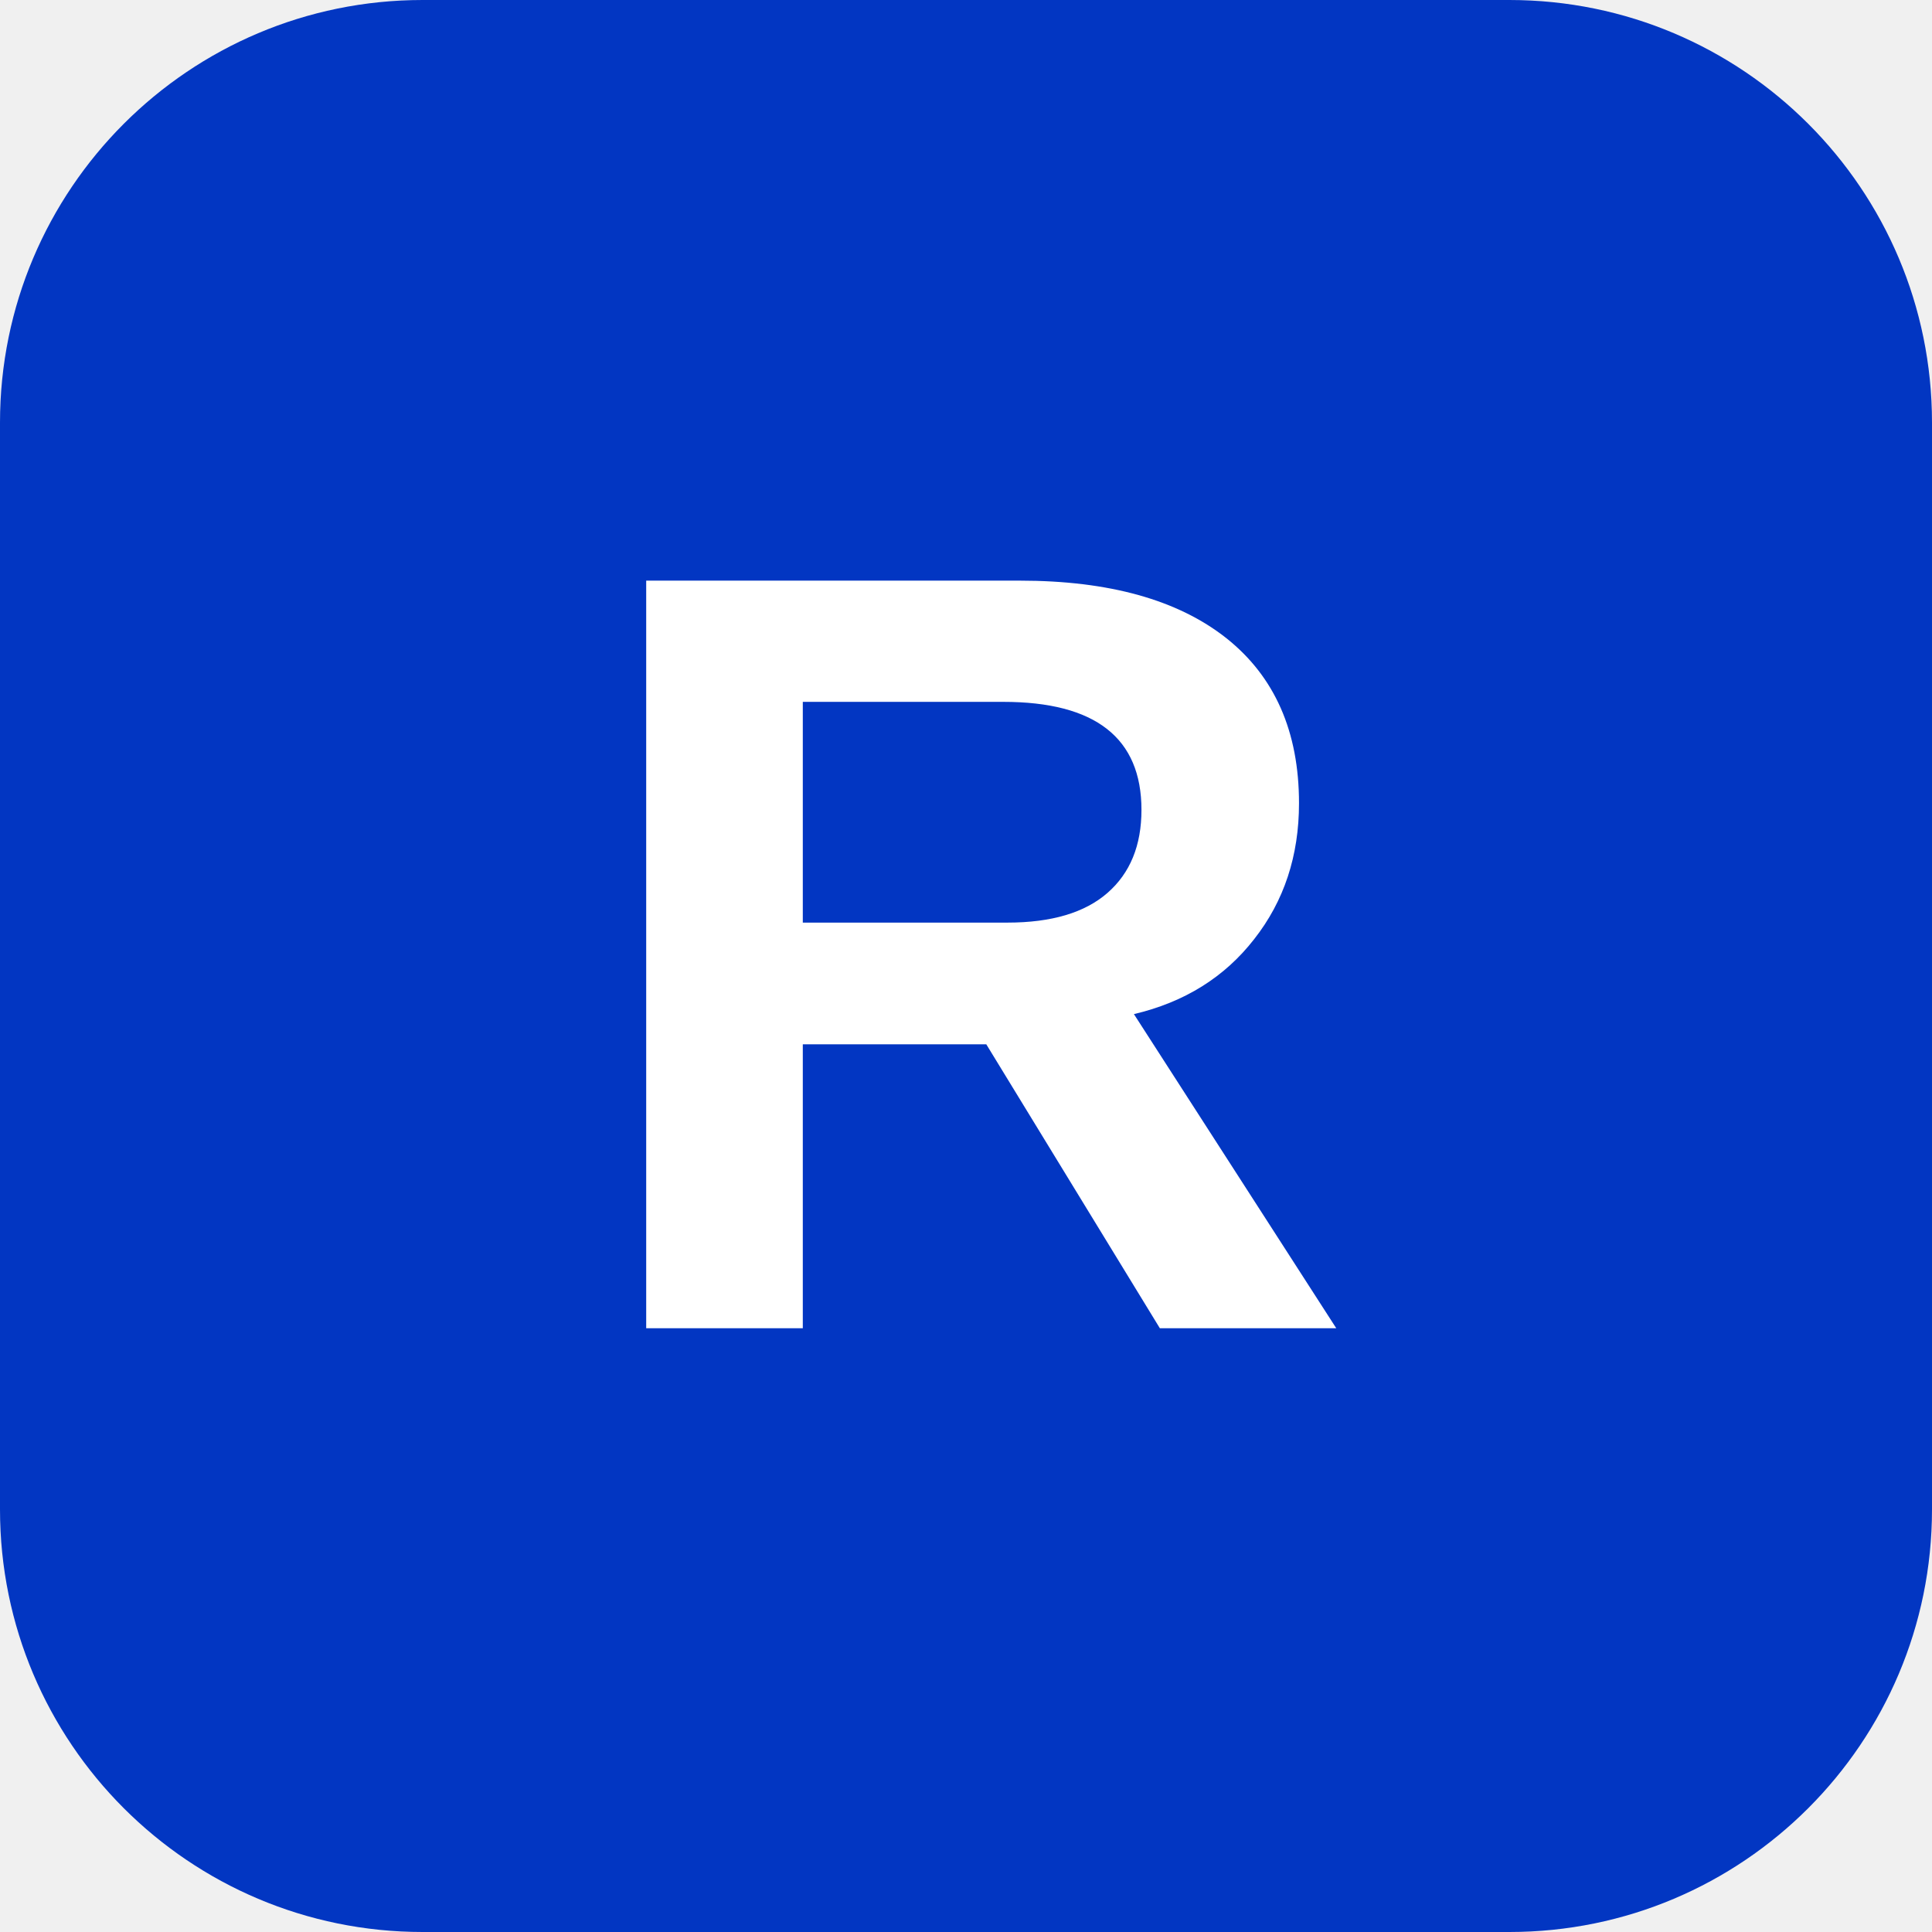
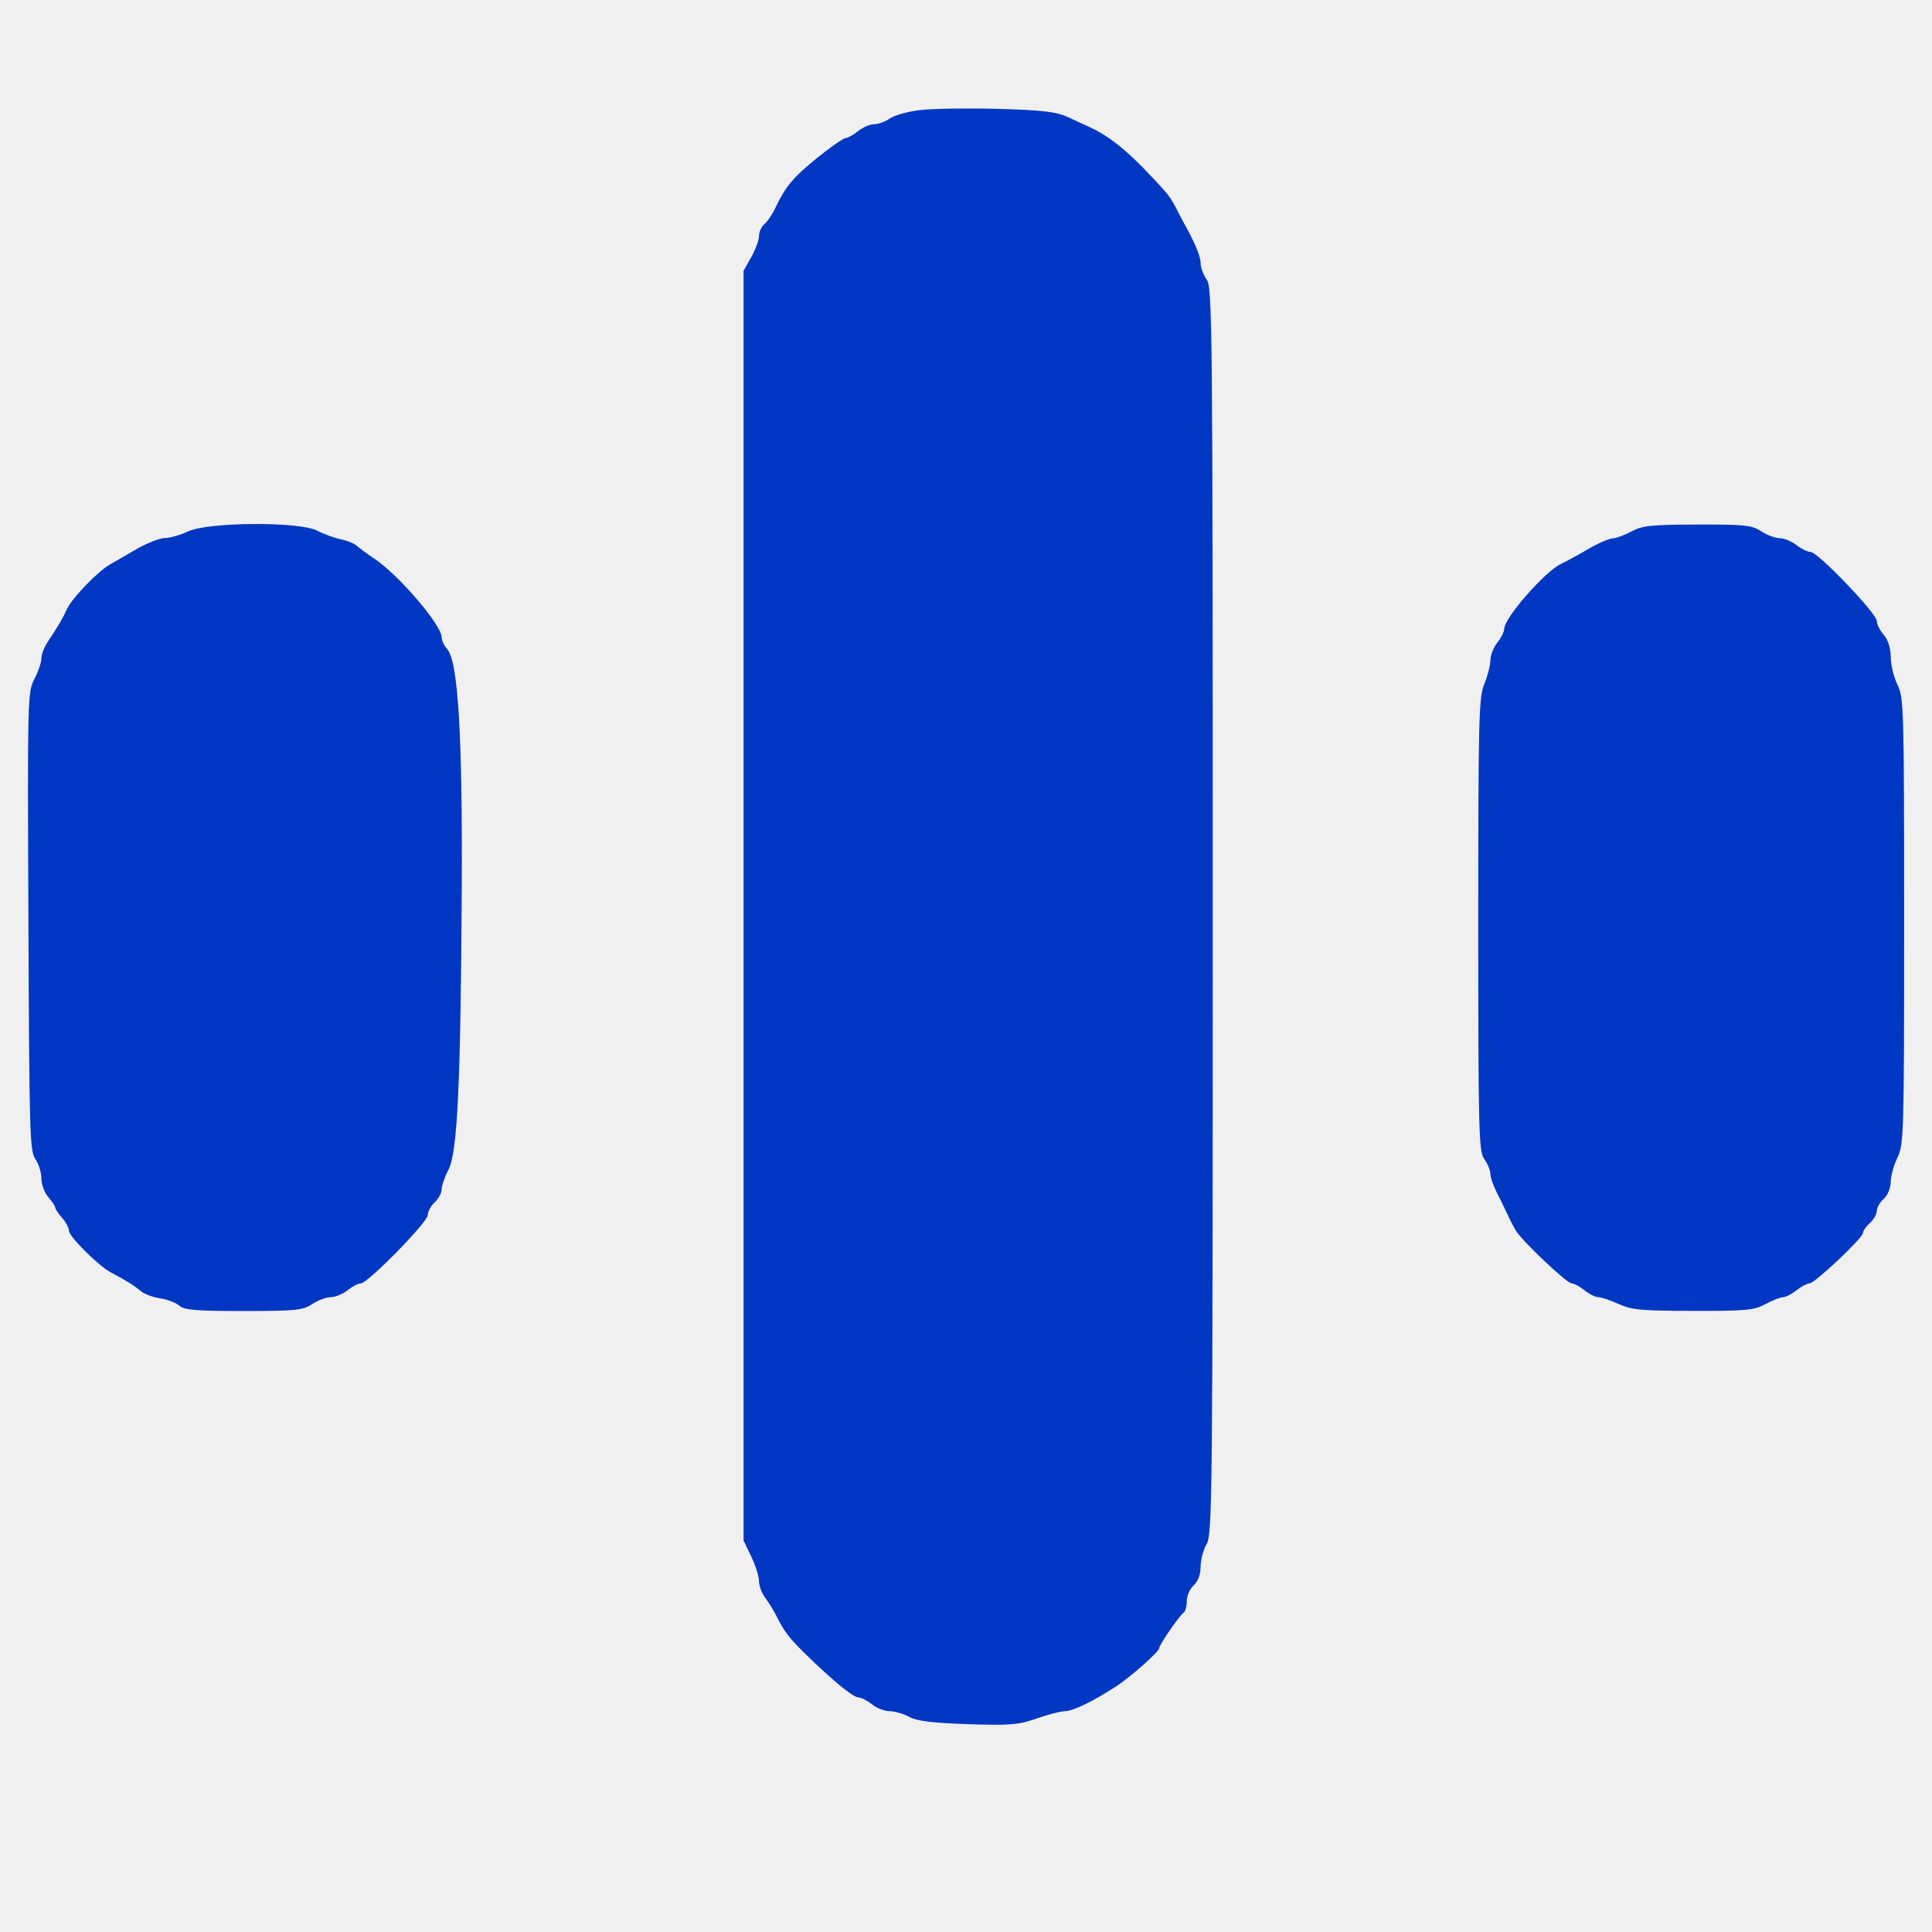
- <svg xmlns="http://www.w3.org/2000/svg" width="64" height="64" viewBox="0 0 64 64">
-   <rect width="64" height="64" rx="14" fill="#0236c2" />
-   <text x="32" y="44" text-anchor="middle" font-family="Poppins, Arial, sans-serif" font-size="36" font-weight="600" fill="#fff">R</text>
+ <svg xmlns="http://www.w3.org/2000/svg" viewBox="-2 -7 140 140">
+   <path fill-rule="evenodd" fill="#0037c2" d="M64.73 0.97C63.83 1.07 62.82 1.35 62.49 1.58C62.16 1.81 61.65 2 61.35 2C61.06 2 60.53 2.22 60.18 2.5C59.83 2.78 59.43 3 59.3 3C59 3 56.64 4.82 55.75 5.73C55.06 6.44 54.69 7 54.15 8.14C53.94 8.57 53.6 9.06 53.39 9.24C53.18 9.42 53 9.8 53 10.1C53 10.39 52.75 11.08 52.44 11.63L51.88 12.62 51.88 58.62L51.88 104.62 52.44 105.8C52.75 106.44 53 107.24 53 107.58C53 107.91 53.2 108.45 53.45 108.78C53.69 109.11 54.04 109.66 54.21 110C54.83 111.24 55.15 111.66 56.39 112.88C58.35 114.79 59.82 116 60.2 116C60.39 116 60.83 116.22 61.18 116.5C61.53 116.78 62.11 117 62.47 117C62.83 117 63.46 117.19 63.88 117.41C64.43 117.71 65.53 117.85 68.12 117.94C71.23 118.04 71.79 117.99 73.12 117.53C73.94 117.24 74.86 117 75.17 117C75.74 117 77.13 116.33 78.88 115.2C79.93 114.52 82 112.68 82 112.43C82 112.2 83.49 110.03 83.76 109.87C83.89 109.79 84 109.41 84 109.02C84 108.64 84.22 108.12 84.5 107.88C84.82 107.58 85 107.1 85 106.52C85 106.03 85.2 105.29 85.44 104.88C85.85 104.17 85.88 101.46 85.88 59C85.88 16.43 85.85 13.84 85.44 13.26C85.2 12.92 85 12.38 85 12.06C85 11.56 84.55 10.5 83.7 9C83.59 8.79 83.35 8.34 83.18 7.99C83.01 7.65 82.68 7.14 82.43 6.87C80.08 4.24 78.58 2.96 77 2.23C76.66 2.07 75.92 1.73 75.35 1.47C74.53 1.1 73.55 0.98 70.35 0.89C68.17 0.83 65.64 0.87 64.73 0.97M11.62 31.51C11.07 31.77 10.31 31.99 9.93 31.99C9.55 32 8.62 32.37 7.86 32.81C7.09 33.26 6.24 33.75 5.96 33.91C5.1 34.39 3.23 36.33 2.86 37.12C2.52 37.86 2.31 38.22 1.44 39.54C1.2 39.9 1 40.43 1 40.72C1 41 0.77 41.67 0.49 42.21C-0 43.16 -0.01 43.52 0.06 59.78C0.12 75.12 0.16 76.42 0.56 76.99C0.8 77.33 1 77.96 1 78.39C1 78.82 1.22 79.43 1.5 79.75C1.78 80.07 2 80.4 2 80.5C2 80.6 2.22 80.93 2.5 81.25C2.78 81.57 3 81.99 3 82.19C3 82.6 5.14 84.74 6.03 85.2C7.15 85.8 7.75 86.17 8.19 86.55C8.43 86.76 9.06 87 9.59 87.08C10.13 87.16 10.75 87.4 10.99 87.61C11.34 87.93 12.18 88 15.64 88C19.45 88 19.95 87.95 20.62 87.5C21.04 87.23 21.64 87 21.96 87C22.28 87 22.83 86.78 23.18 86.5C23.53 86.22 23.96 86 24.14 86C24.65 86 29 81.56 29 81.04C29 80.79 29.23 80.37 29.5 80.12C29.77 79.88 30 79.46 30 79.2C30 78.94 30.22 78.29 30.5 77.76C31.15 76.48 31.38 71.61 31.46 57.62C31.52 46.27 31.2 40.91 30.4 40.03C30.18 39.78 30 39.39 30 39.16C30 38.3 26.9 34.67 25.15 33.5C24.64 33.16 24.06 32.73 23.87 32.56C23.68 32.39 23.16 32.17 22.7 32.08C22.25 31.99 21.48 31.71 21 31.46C19.72 30.78 13.1 30.82 11.62 31.51M116.25 31.5C115.77 31.76 115.15 31.99 114.88 32.01C114.6 32.02 113.81 32.36 113.12 32.77C112.44 33.17 111.54 33.66 111.12 33.86C109.95 34.41 107 37.78 107 38.57C107 38.77 106.78 39.22 106.5 39.57C106.22 39.92 106 40.49 106 40.85C106 41.2 105.8 41.97 105.56 42.56C105.16 43.54 105.12 44.98 105.12 60C105.12 75.19 105.16 76.42 105.56 76.99C105.8 77.33 106 77.82 106 78.07C106 78.32 106.22 78.94 106.48 79.45C106.74 79.96 107.08 80.66 107.24 81C107.39 81.34 107.66 81.86 107.83 82.15C108.26 82.9 111.54 86 111.89 86C112.05 86 112.47 86.22 112.82 86.5C113.17 86.78 113.62 87 113.82 87C114.03 87 114.69 87.22 115.29 87.49C116.23 87.92 116.93 87.99 120.69 87.99C124.53 88 125.1 87.95 125.93 87.5C126.45 87.22 127.02 87 127.21 87C127.39 87 127.83 86.78 128.18 86.5C128.53 86.22 128.96 86 129.12 86C129.5 86 133 82.7 133 82.34C133 82.19 133.22 81.87 133.5 81.62C133.78 81.38 134 80.98 134 80.75C134 80.52 134.22 80.12 134.5 79.88C134.79 79.61 135 79.1 135.01 78.65C135.01 78.22 135.23 77.42 135.5 76.88C135.96 75.92 135.98 75.17 135.98 59.75C135.98 44.33 135.96 43.58 135.5 42.62C135.23 42.08 135.01 41.16 135.01 40.6C135 39.95 134.82 39.37 134.5 39C134.22 38.68 134 38.23 134 38C134 37.46 129.73 33 129.21 33C128.99 33 128.53 32.77 128.18 32.5C127.83 32.23 127.28 32 126.96 32C126.64 32 126.04 31.77 125.62 31.5C124.96 31.06 124.46 31 121 31.01C117.66 31.02 117 31.09 116.25 31.5" />
</svg>
